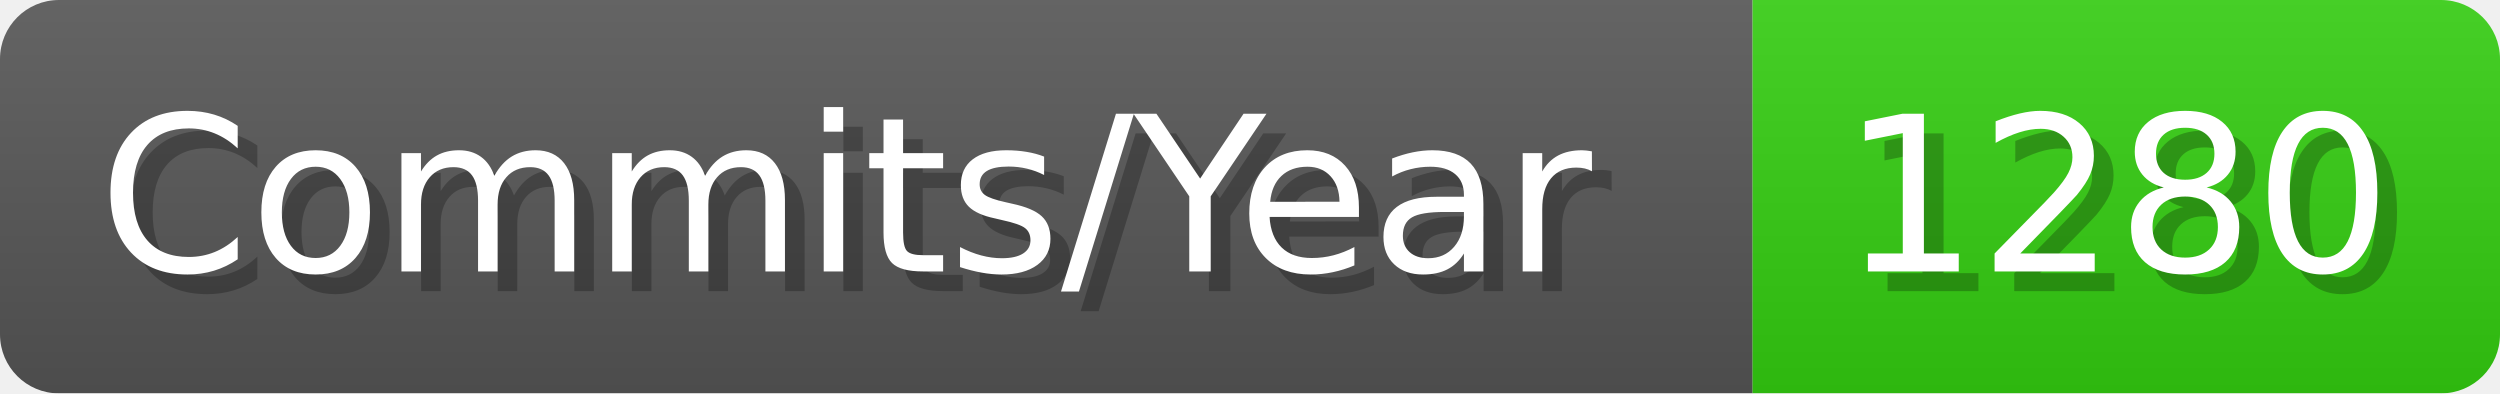
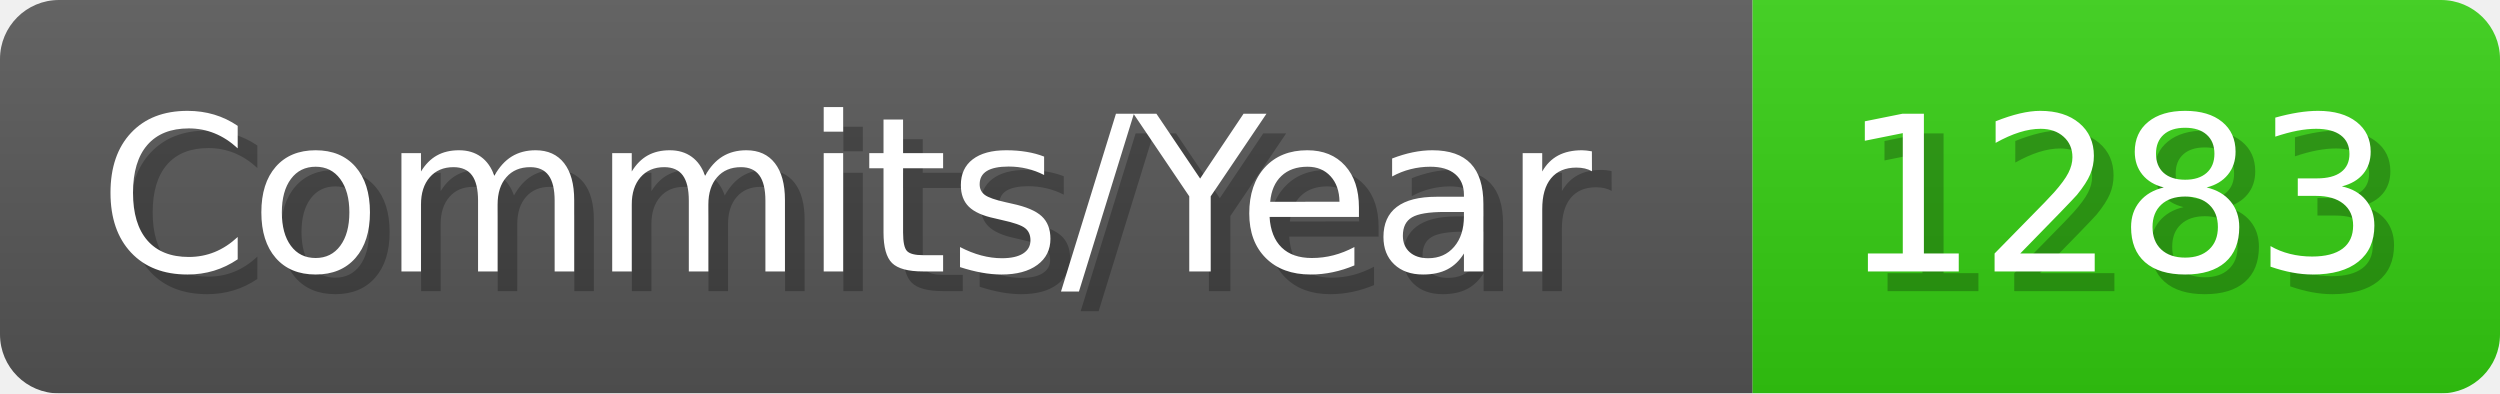
- <svg xmlns="http://www.w3.org/2000/svg" width="127.1" height="20" viewBox="0 0 1271 200" role="img" aria-label="Commits/Year: 1280">
+ <svg xmlns="http://www.w3.org/2000/svg" width="127.1" height="20" viewBox="0 0 1271 200" role="img" aria-label="Commits/Year: 1283">
  <linearGradient id="aUPdi" x2="0" y2="100%">
    <stop offset="0" stop-opacity=".1" stop-color="#EEE" />
    <stop offset="1" stop-opacity=".1" />
  </linearGradient>
  <mask id="WfAiQ">
    <rect width="1271" height="200" rx="30" fill="#FFF" />
  </mask>
  <g mask="url(#WfAiQ)">
    <rect width="891" height="200" fill="#555" />
    <rect width="380" height="200" fill="#3C1" x="891" />
    <rect width="1271" height="200" fill="url(#aUPdi)" />
  </g>
  <g aria-hidden="true" fill="#fff" text-anchor="start" font-family="Verdana,DejaVu Sans,sans-serif" font-size="110">
    <text x="60" y="148" textLength="791" fill="#000" opacity="0.25">Commits/Year</text>
    <text x="50" y="138" textLength="791">Commits/Year</text>
-     <text x="946" y="148" textLength="280" fill="#000" opacity="0.25">1280</text>
-     <text x="936" y="138" textLength="280">1280</text>
+     <text x="946" y="148" textLength="280" fill="#000" opacity="0.25">1283</text>
+     <text x="936" y="138" textLength="280">1283</text>
  </g>
</svg>
